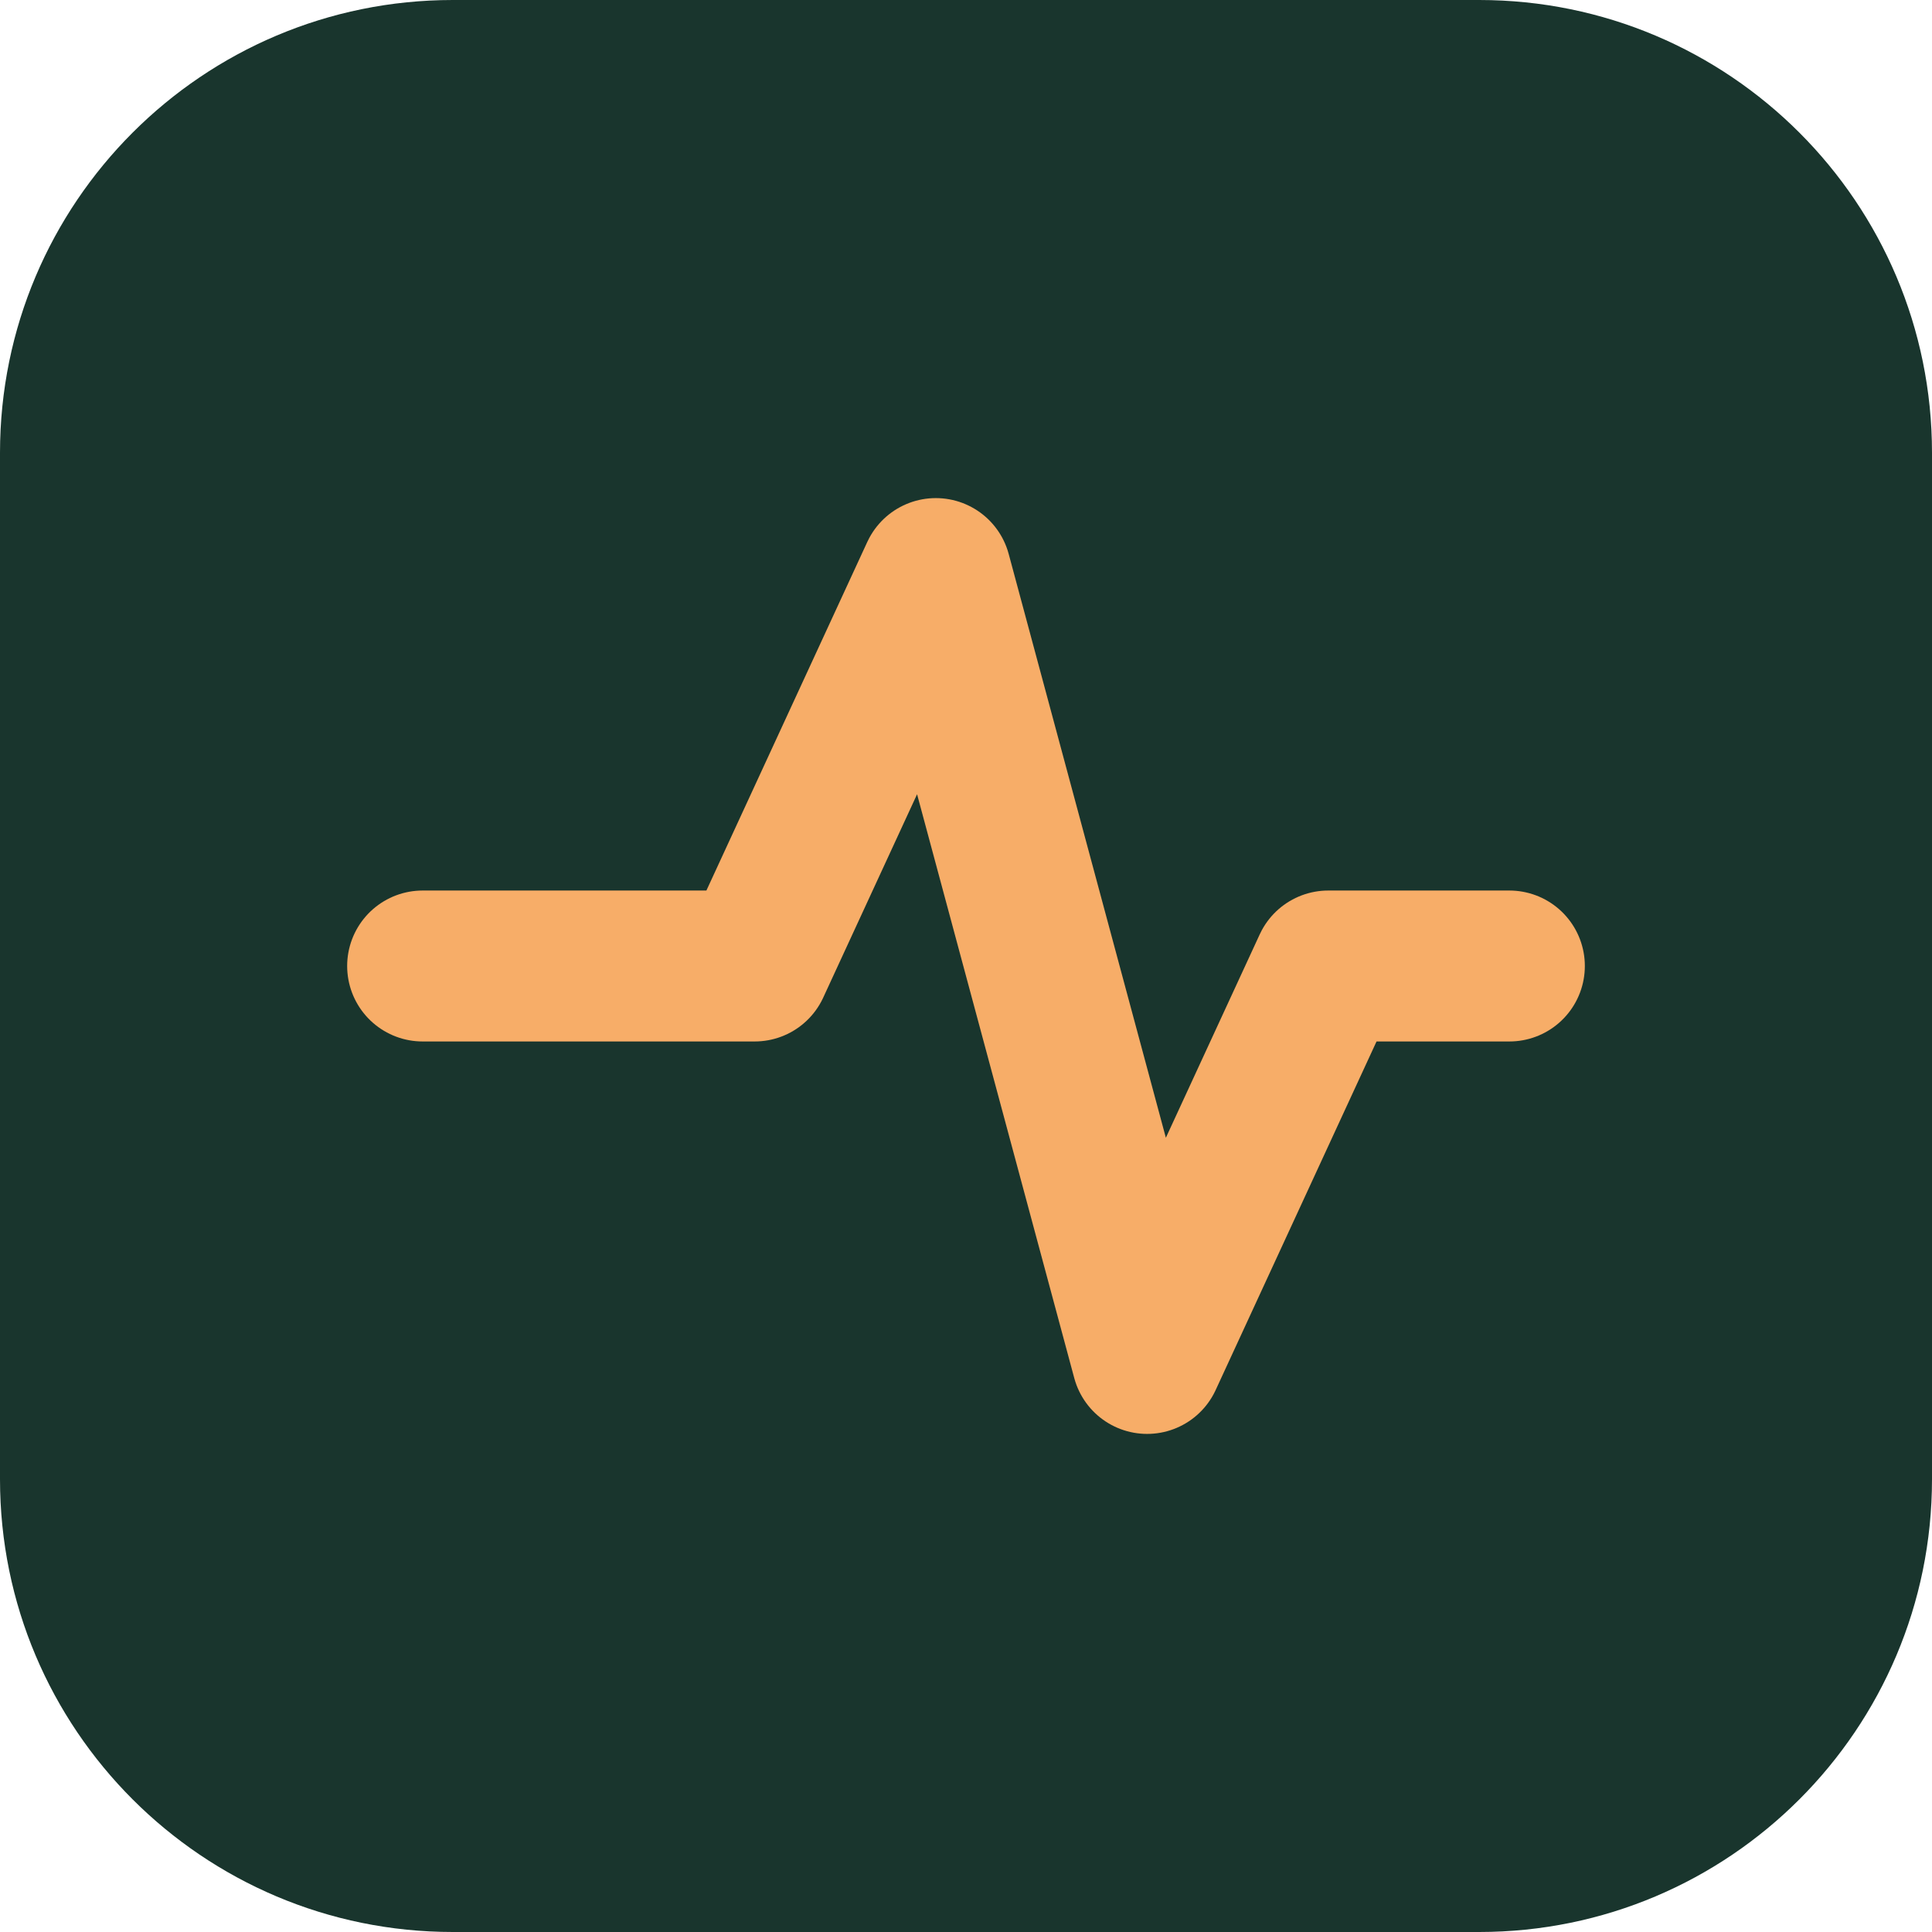
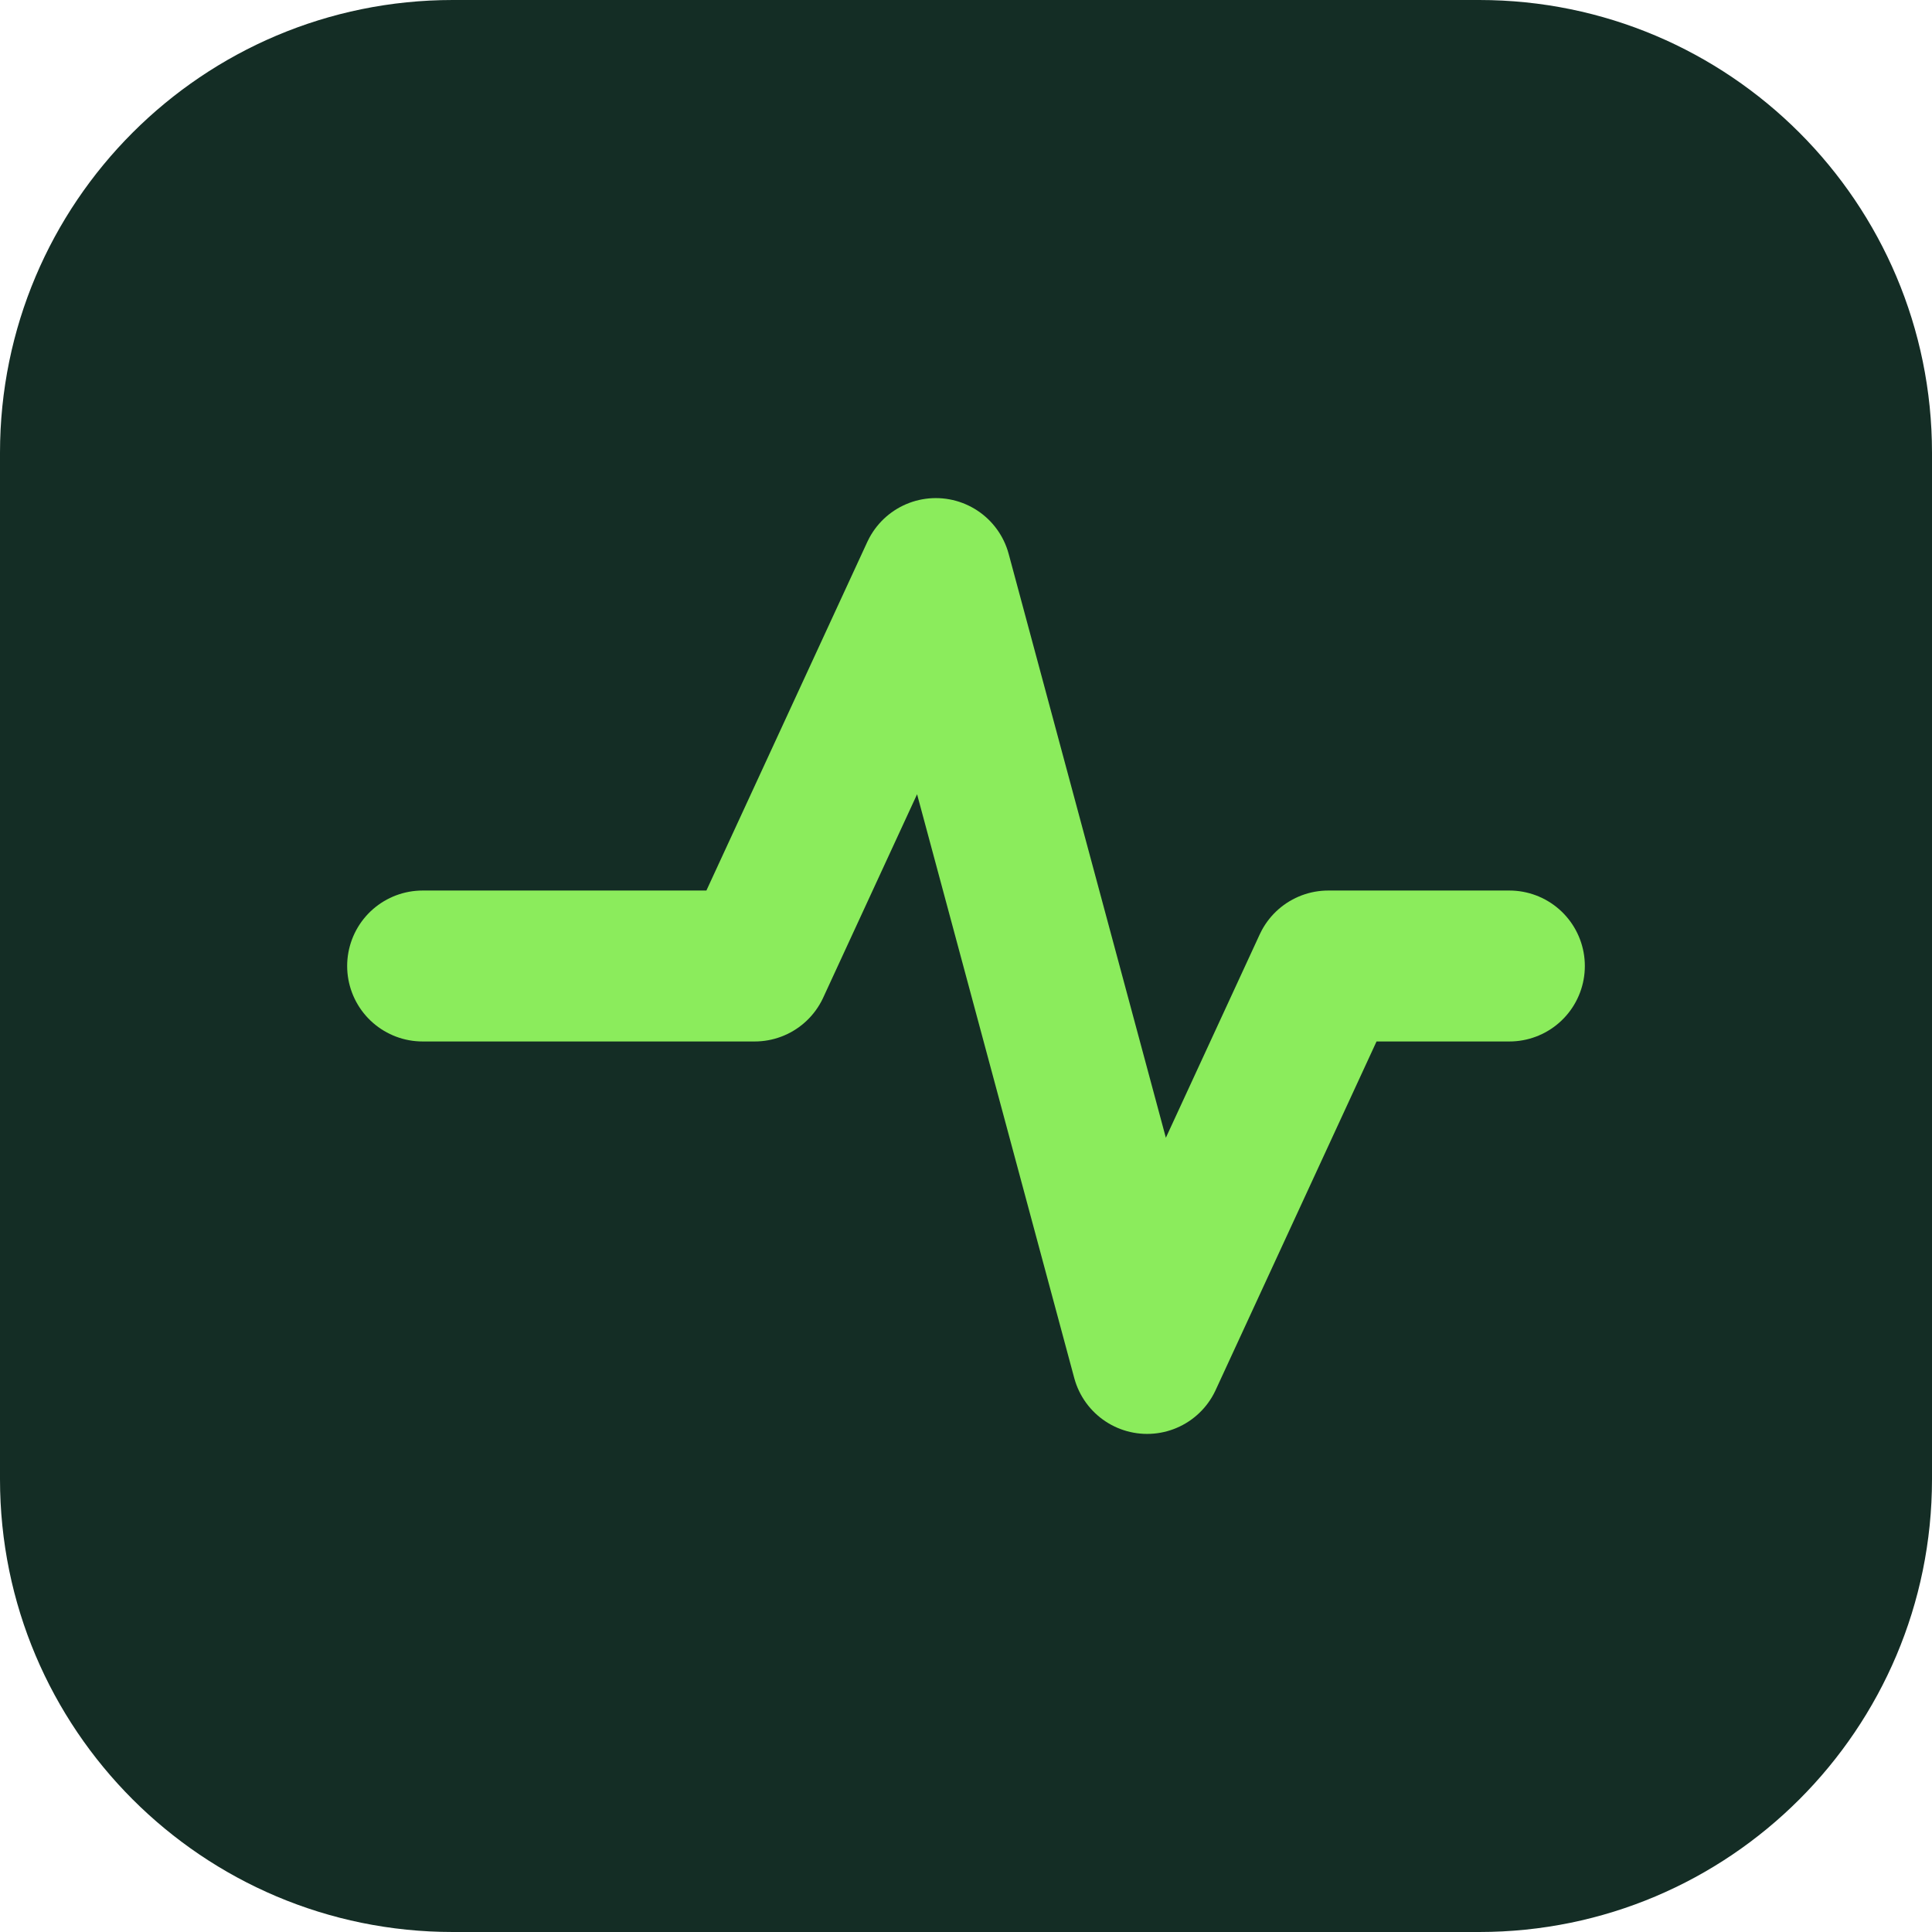
<svg xmlns="http://www.w3.org/2000/svg" viewBox="0 0 64 64">
-   <rect width="64" height="64" rx="15" fill="#19352d" />
-   <path d="M14 32h11l6-13 7 26 6-13h6" fill="none" stroke="#f7ad68" stroke-width="5" stroke-linecap="round" stroke-linejoin="round" />
+   <rect width="64" height="64" rx="15" fill="#142d25" />
+   <path d="M14 32h11l6-13 7 26 6-13h6" fill="none" stroke="#8bec5c" stroke-width="5" stroke-linecap="round" stroke-linejoin="round" />
</svg>
